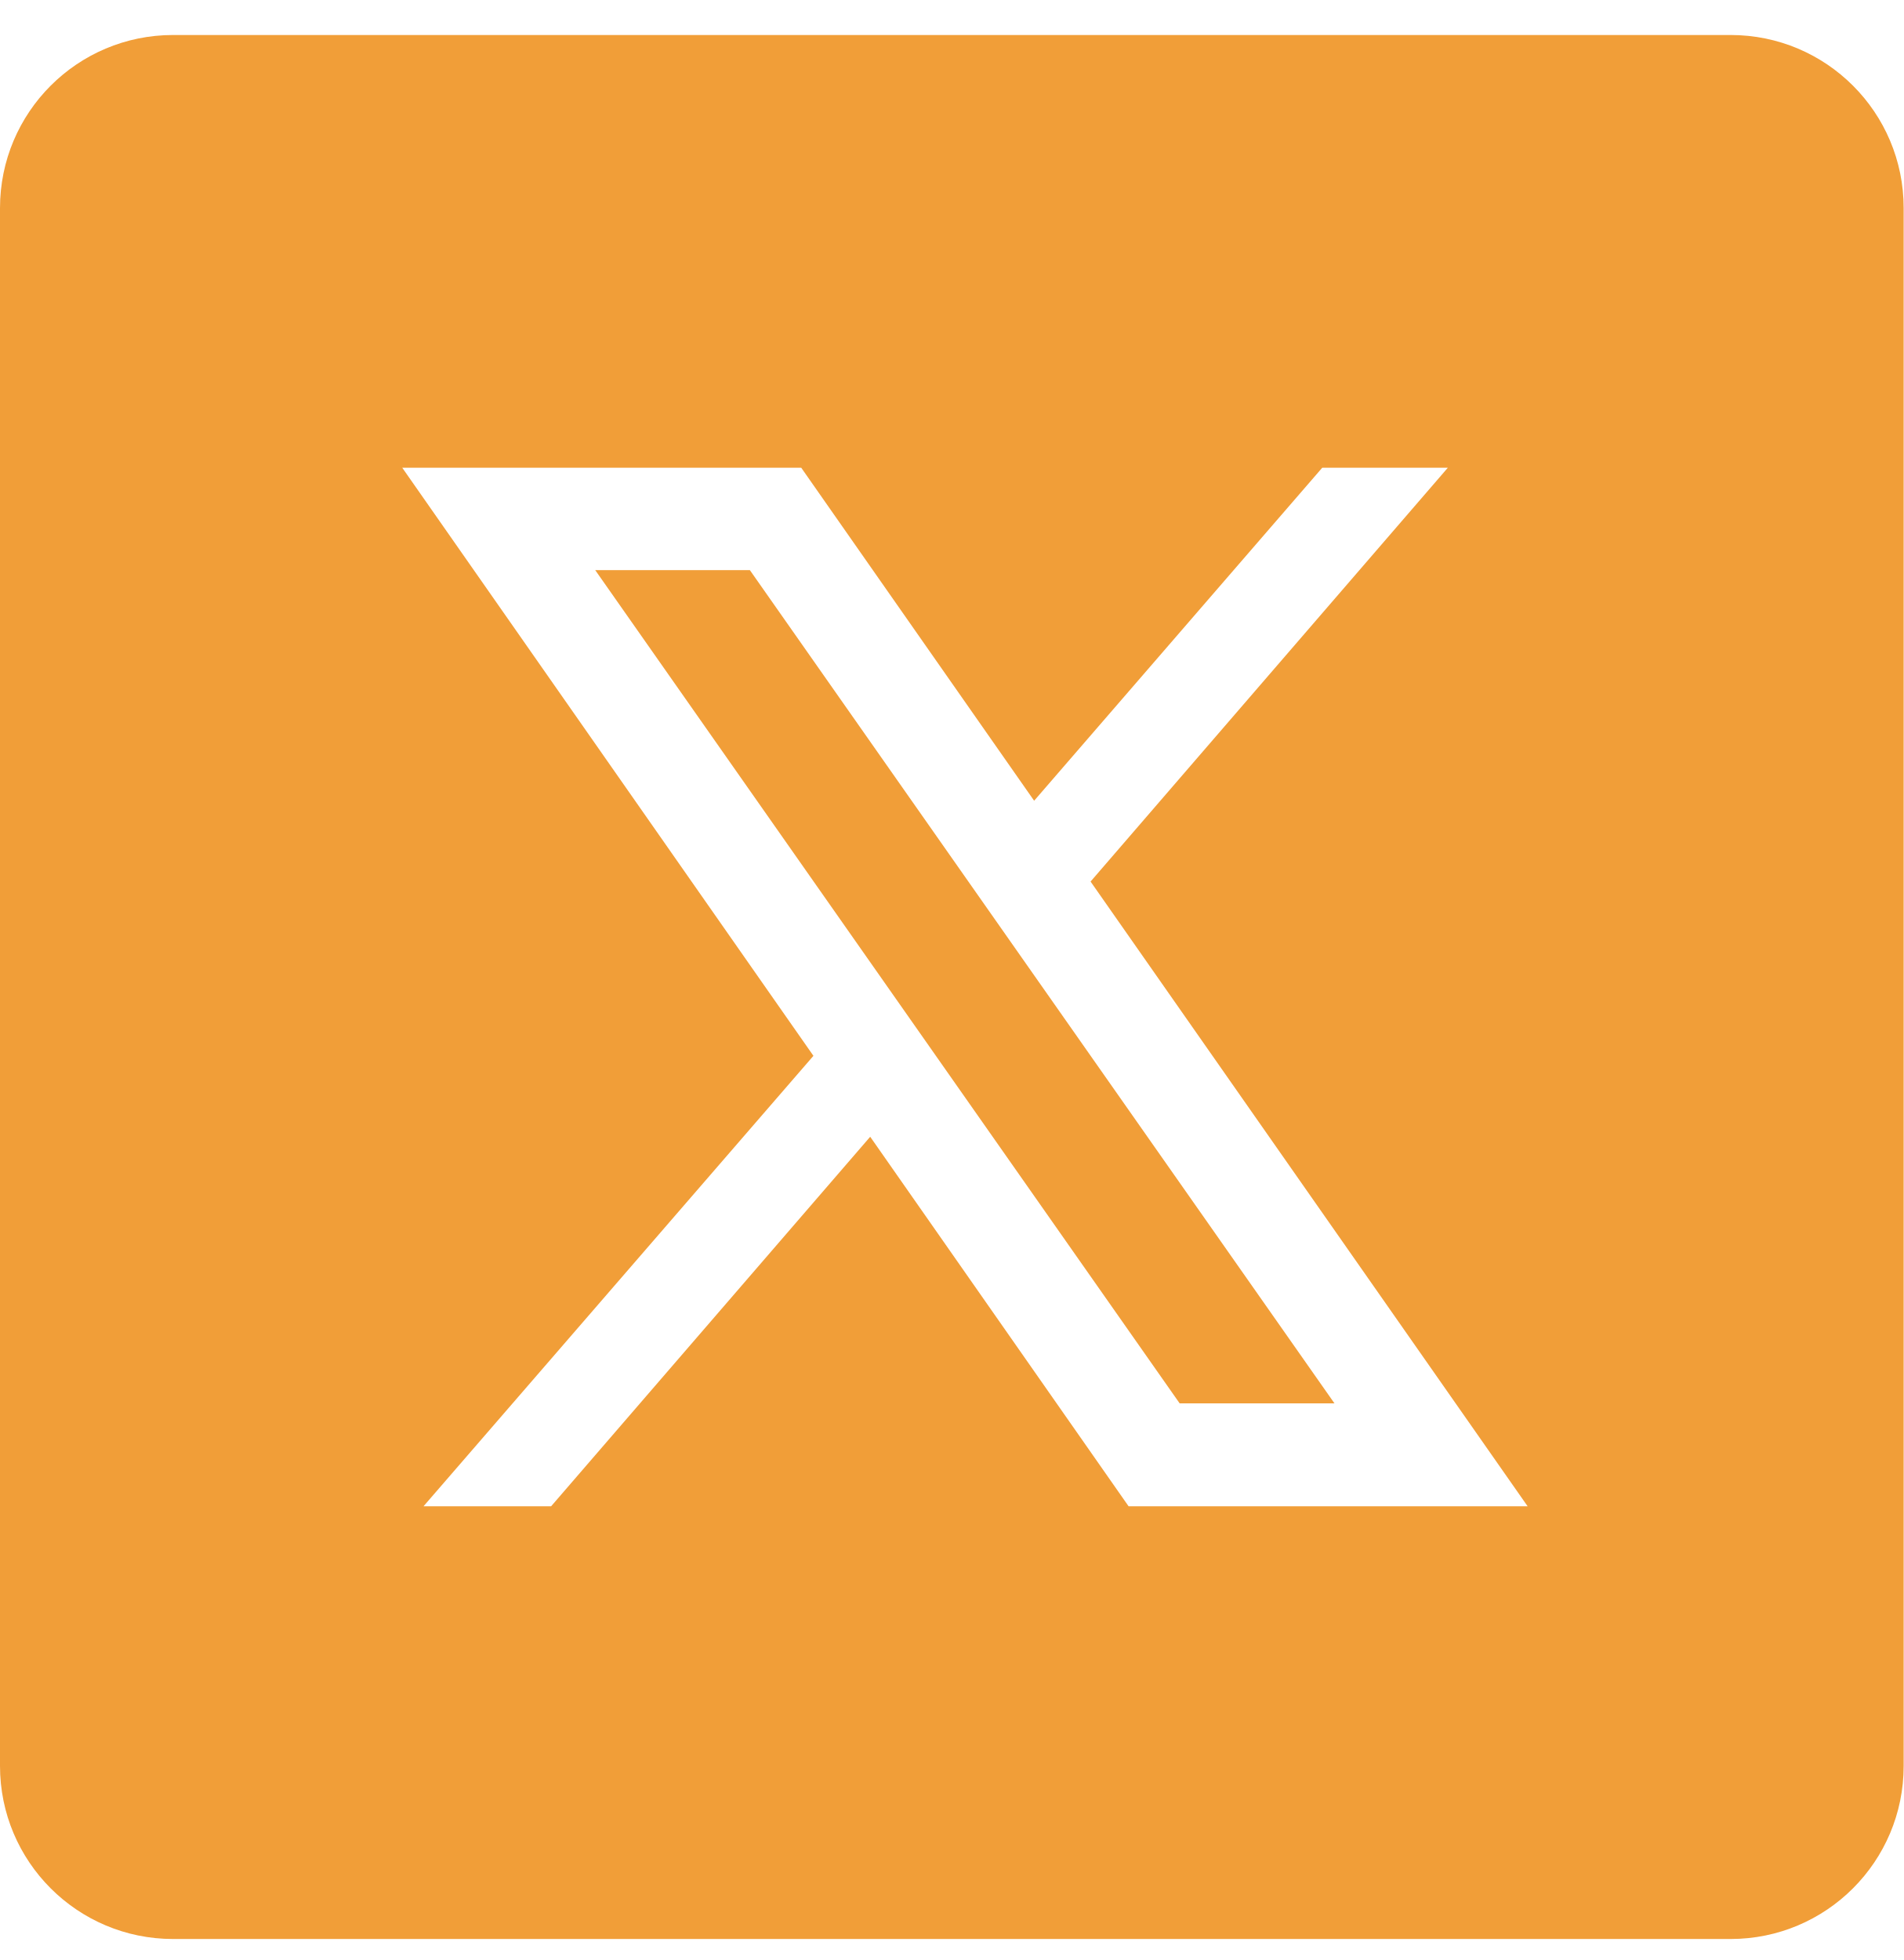
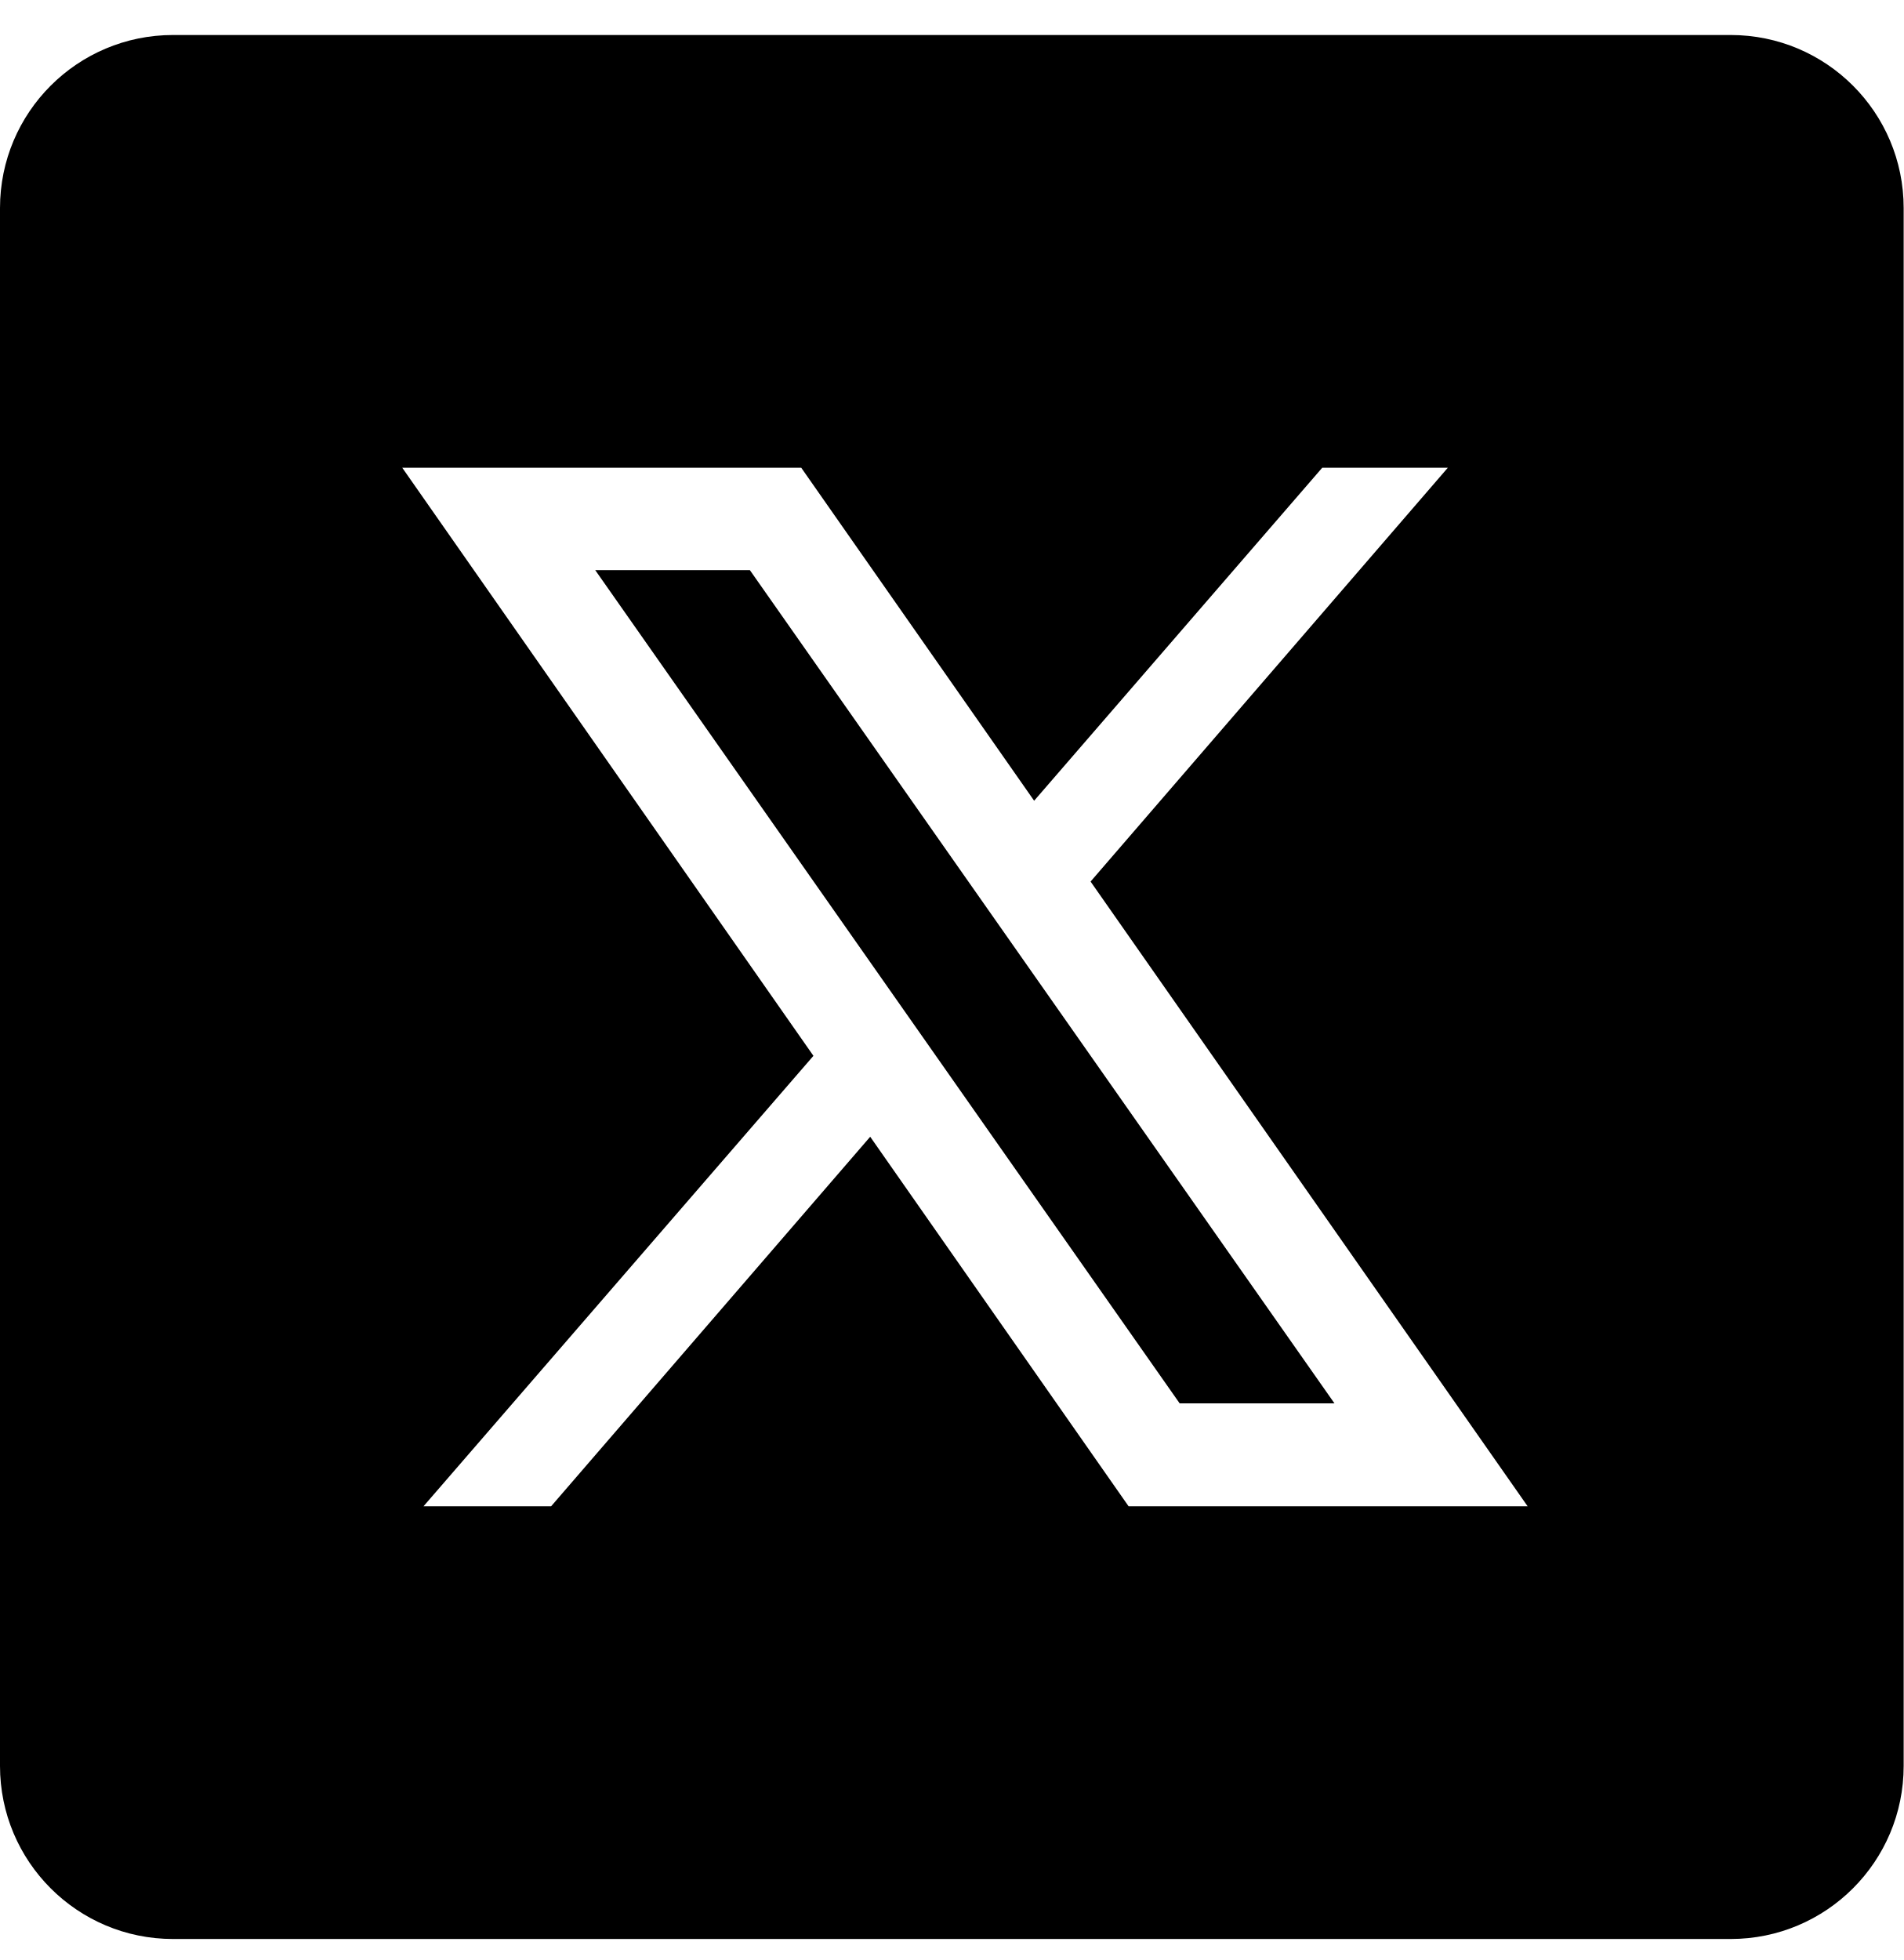
<svg xmlns="http://www.w3.org/2000/svg" width="34" height="35" viewBox="0 0 34 35" fill="none">
-   <path d="M3.091 0.625C1.383 0.625 0 2.008 0 3.716V31.534C0 33.242 1.383 34.625 3.091 34.625H30.909C32.617 34.625 34 33.242 34 31.534V3.716C34 2.008 32.617 0.625 30.909 0.625H3.091ZM7.184 8.352H14.31L18.47 14.299L23.616 8.352H25.859L19.478 15.742L27.284 26.898H20.157L15.542 20.299L9.843 26.898H7.564L14.528 18.854L7.184 8.352ZM10.631 10.181L21.069 25.06H23.834L13.393 10.181H10.631Z" fill="#f19e38" />
+   <path d="M3.091 0.625C1.383 0.625 0 2.008 0 3.716V31.534C0 33.242 1.383 34.625 3.091 34.625H30.909C32.617 34.625 34 33.242 34 31.534V3.716C34 2.008 32.617 0.625 30.909 0.625H3.091ZM7.184 8.352H14.31L18.47 14.299L23.616 8.352H25.859L19.478 15.742L27.284 26.898H20.157L15.542 20.299L9.843 26.898H7.564L14.528 18.854L7.184 8.352ZM10.631 10.181L21.069 25.06H23.834L13.393 10.181H10.631Z" fill="black" />
</svg>
